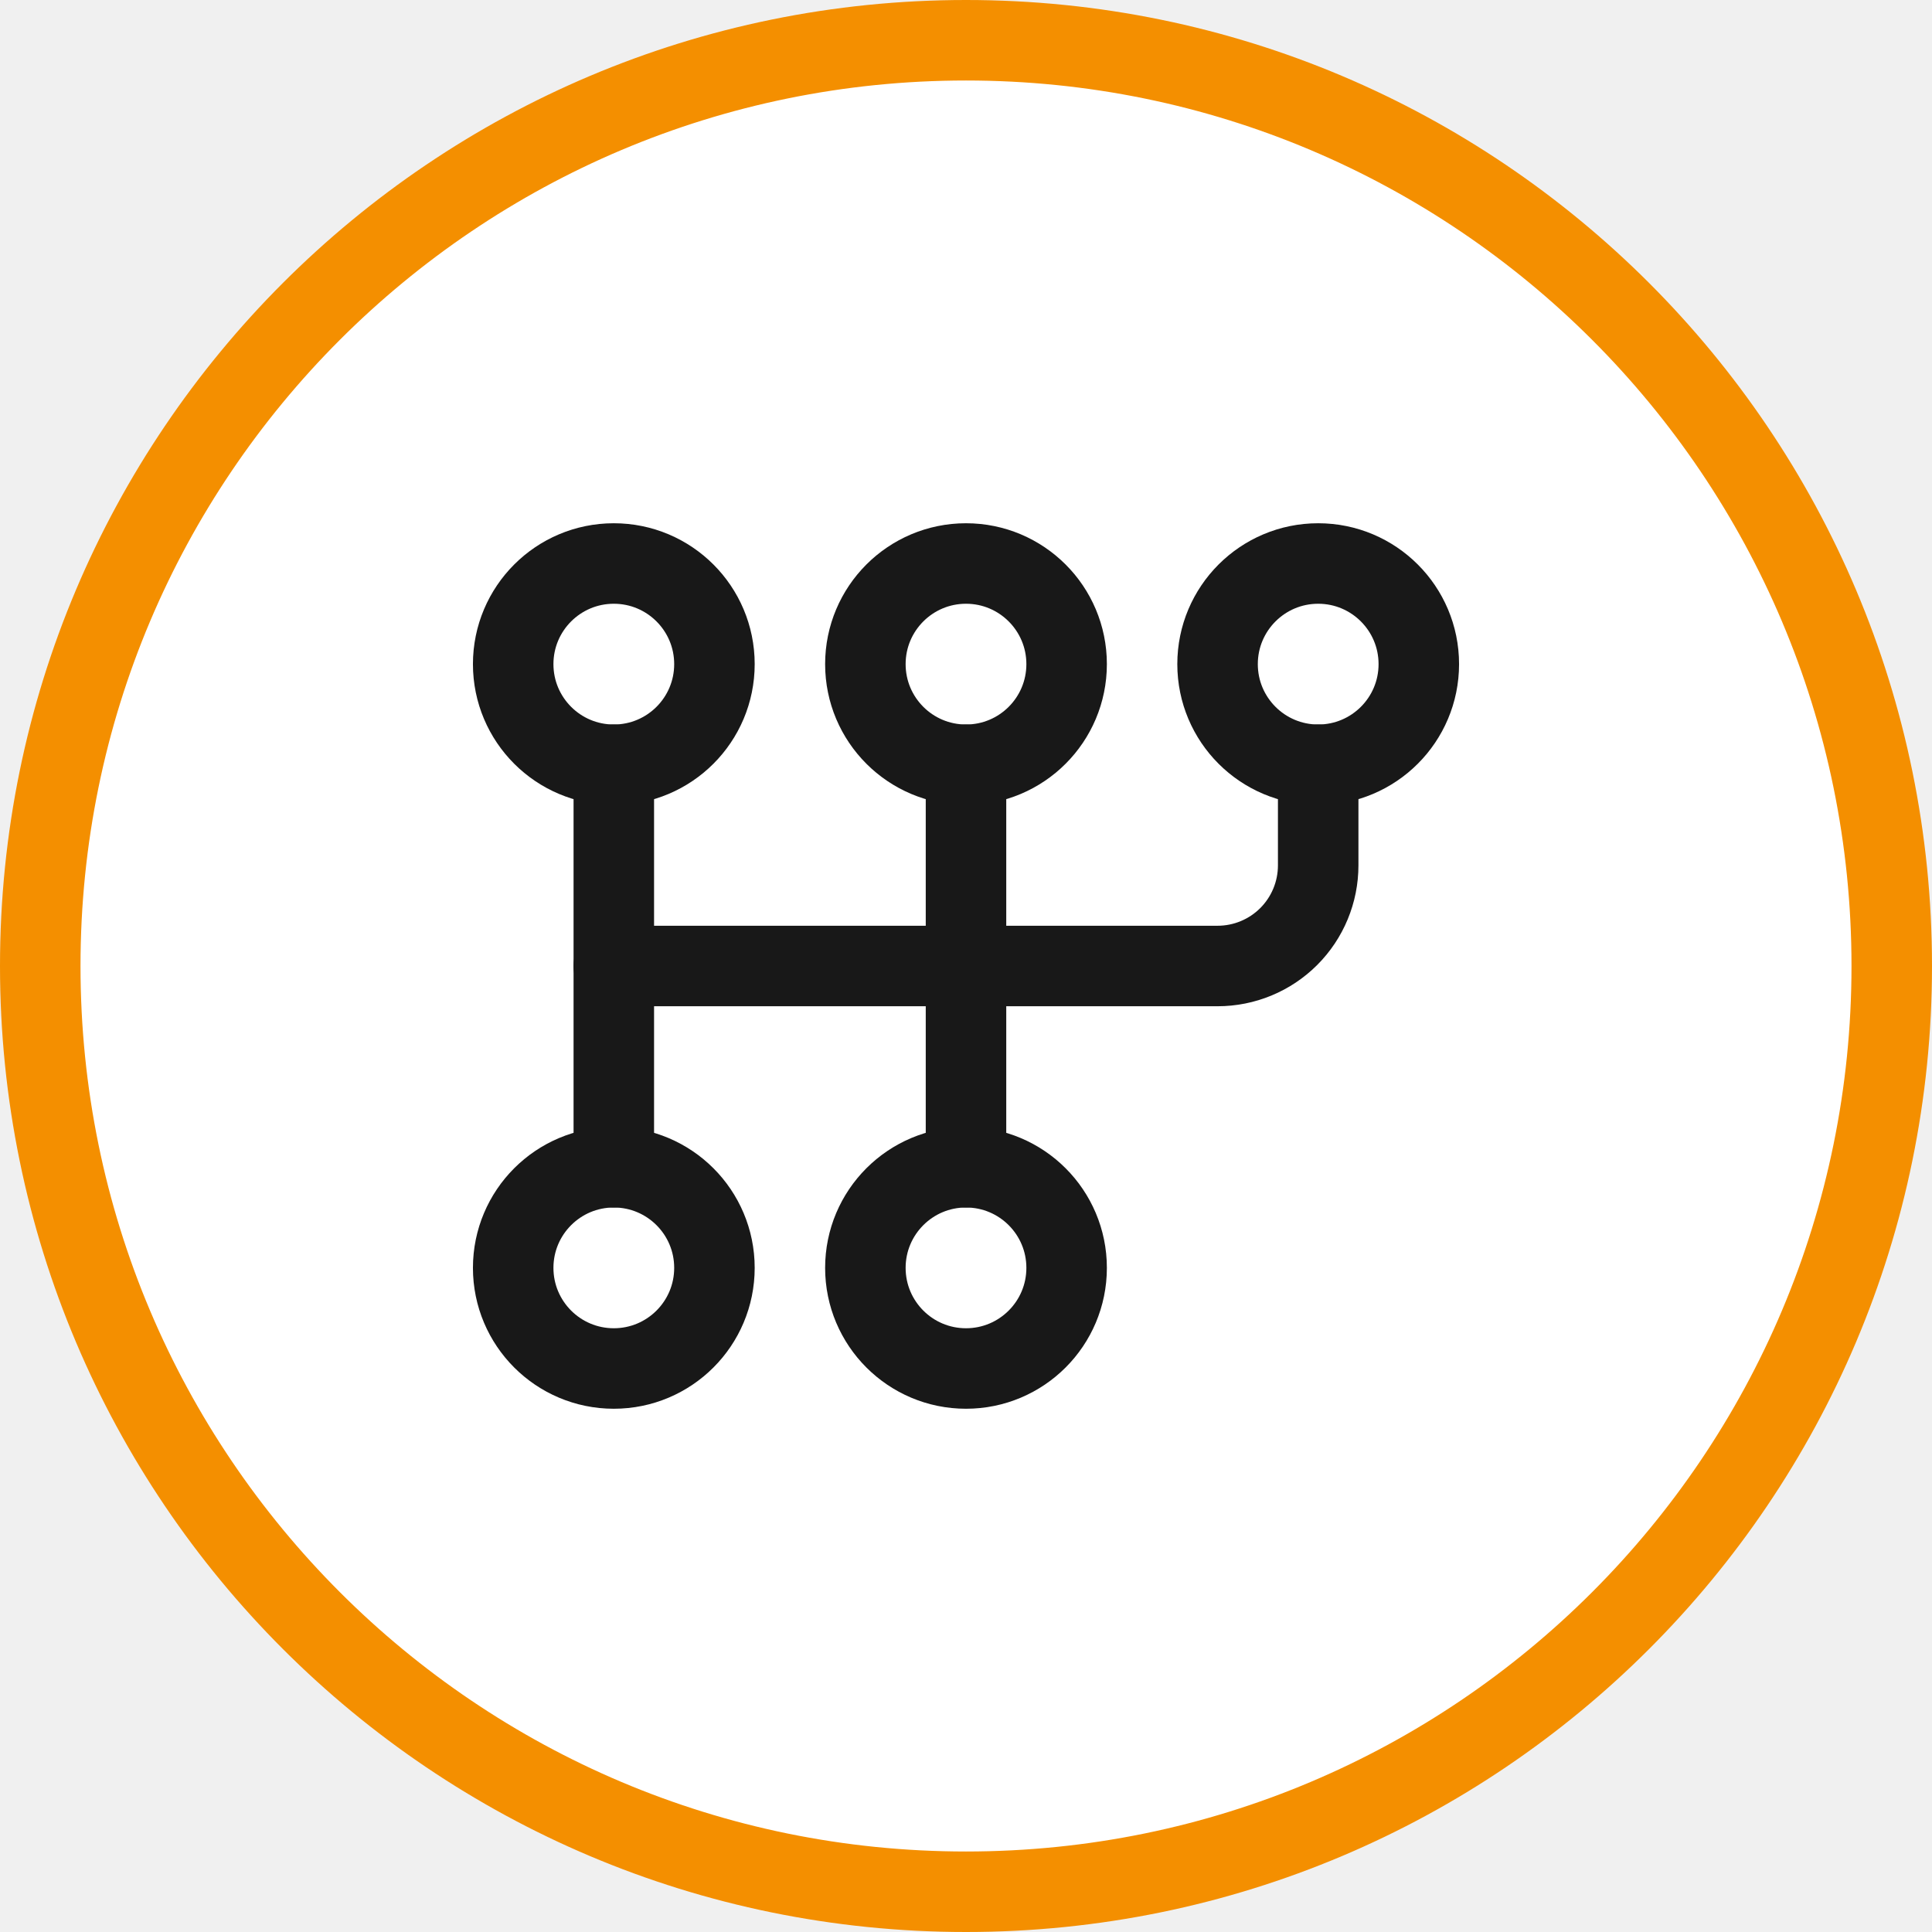
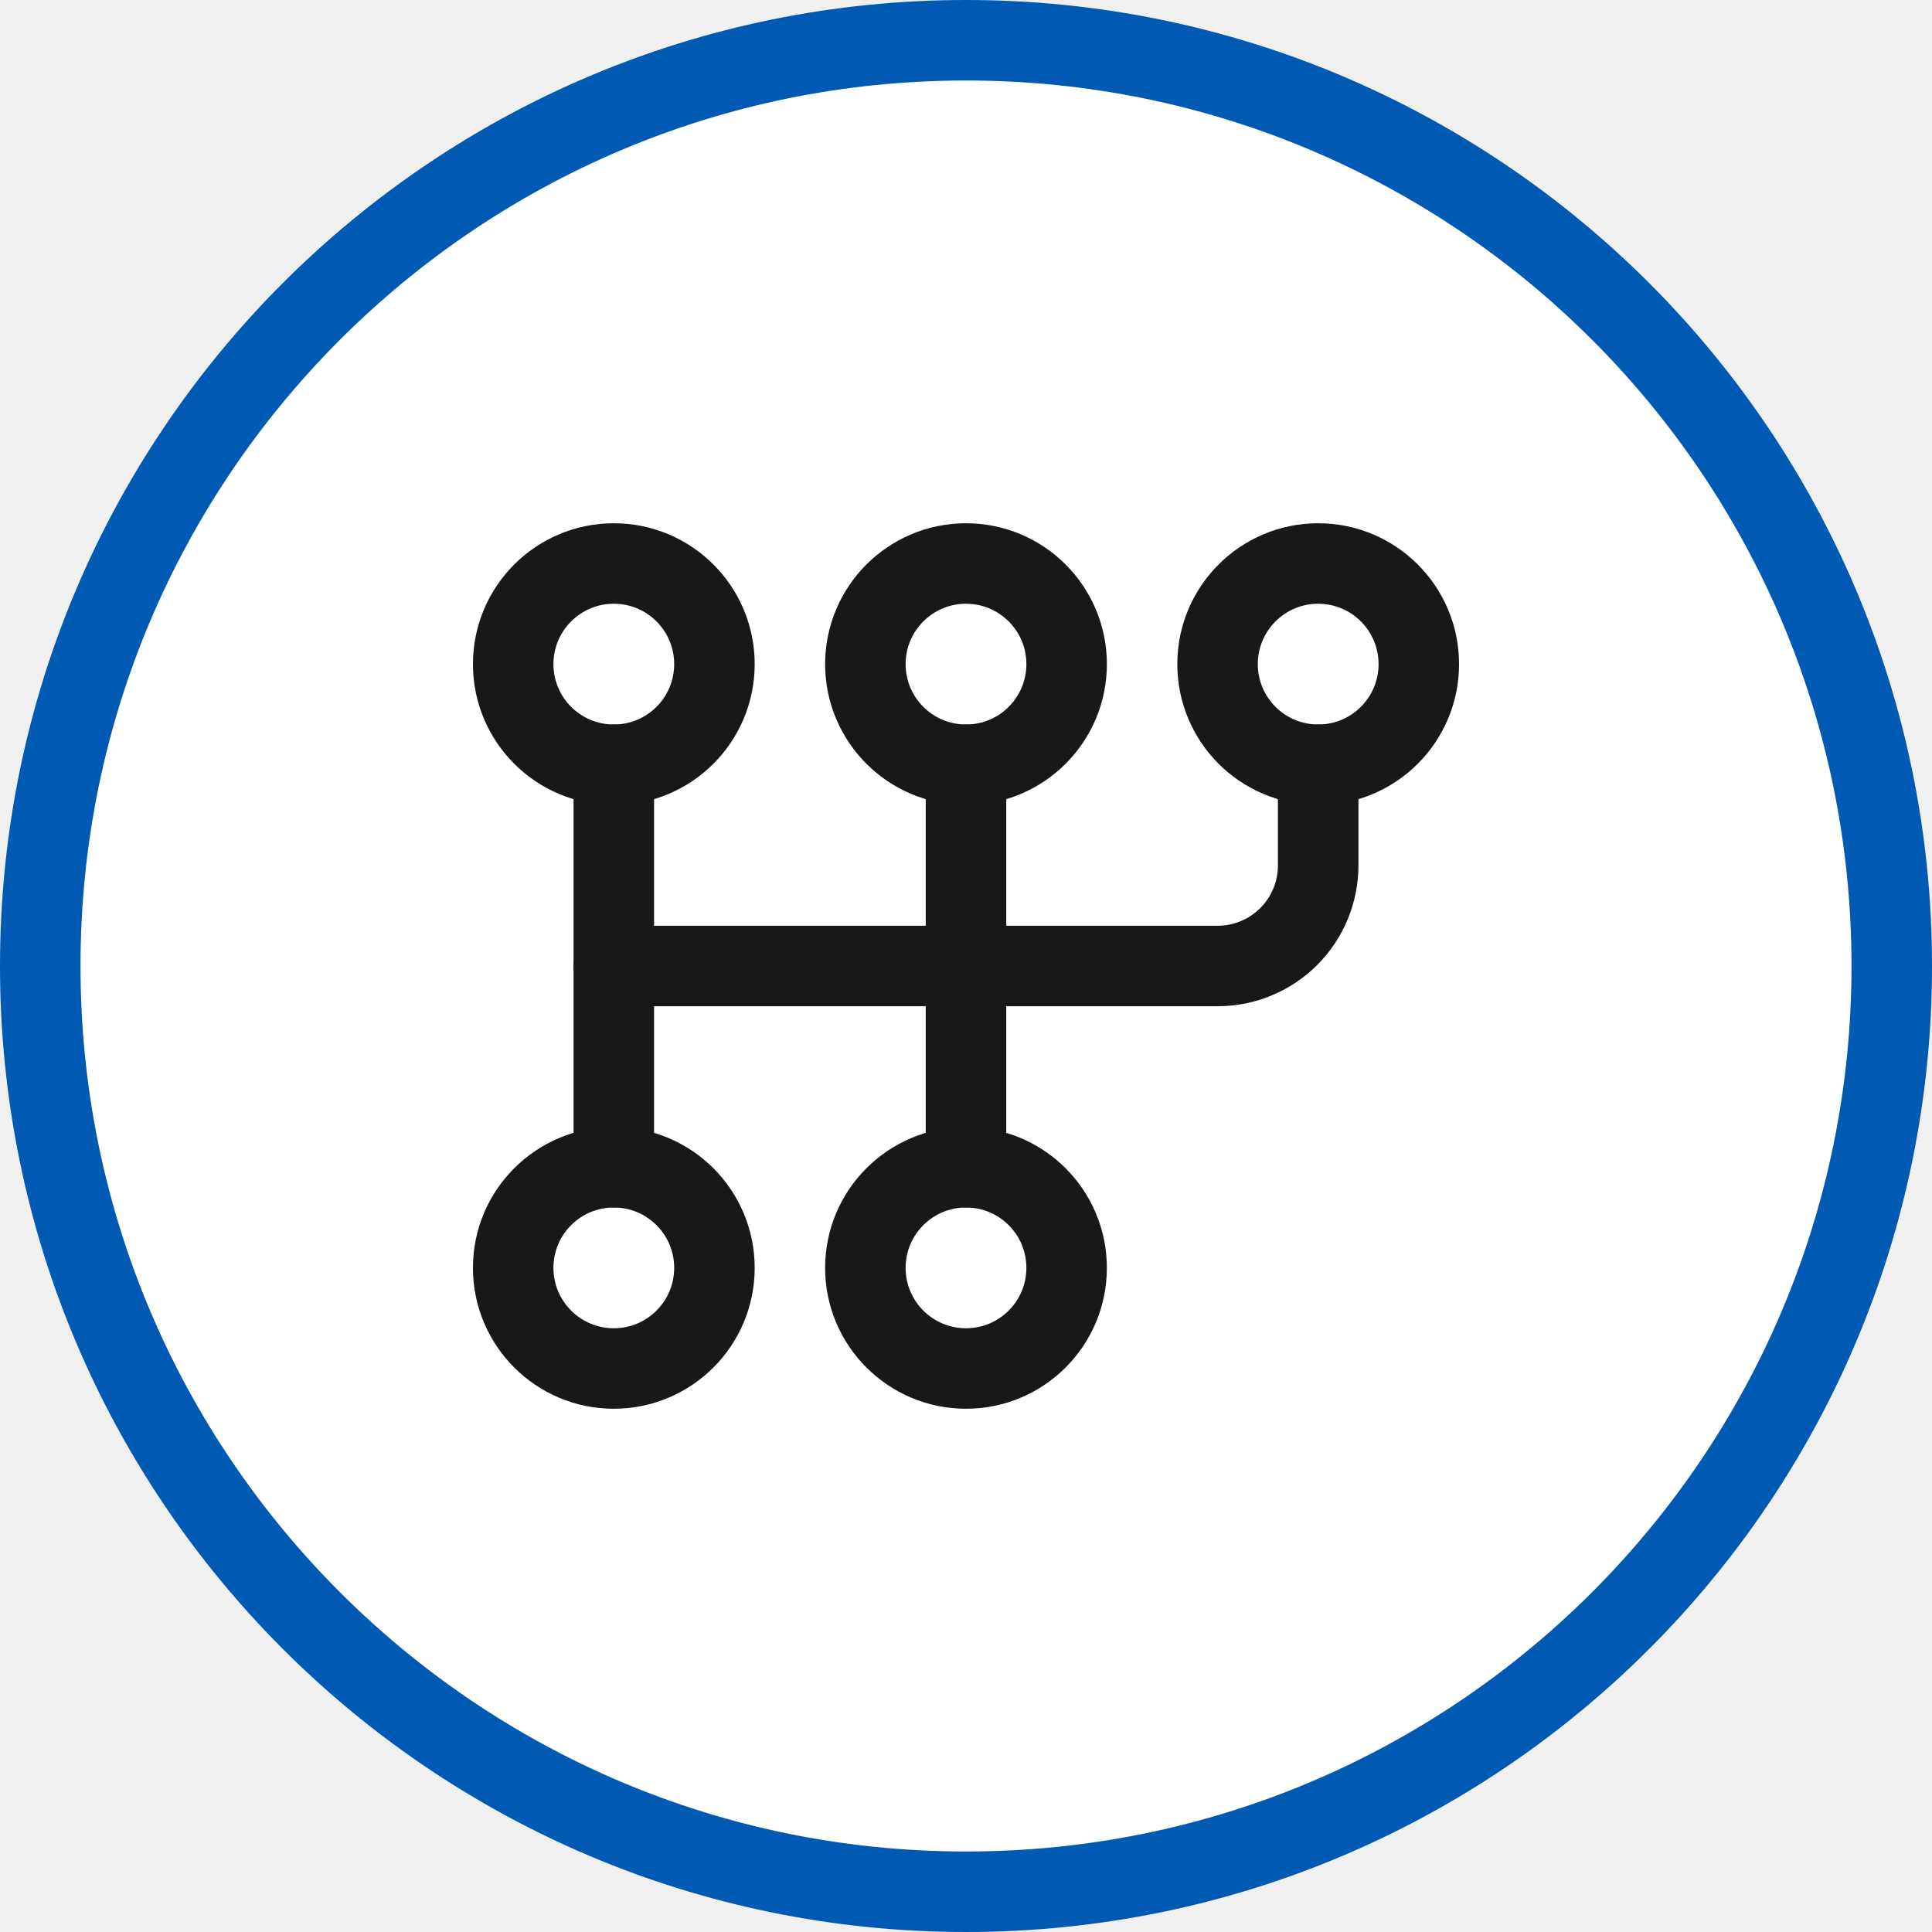
<svg xmlns="http://www.w3.org/2000/svg" width="48" height="48" viewBox="0 0 48 48" fill="none">
-   <circle cx="24" cy="24" r="23" fill="white" stroke="#F48F00" stroke-width="2" />
+   <circle cx="24" cy="24" r="23" fill="white" stroke="#0059B2" stroke-width="2" />
  <path d="M15.25 19C16.631 19 17.75 17.881 17.75 16.5C17.75 15.119 16.631 14 15.25 14C13.869 14 12.75 15.119 12.75 16.5C12.75 17.881 13.869 19 15.25 19Z" stroke="#181818" stroke-width="2" stroke-linecap="round" stroke-linejoin="round" />
  <path d="M24 19C25.381 19 26.5 17.881 26.5 16.5C26.5 15.119 25.381 14 24 14C22.619 14 21.5 15.119 21.5 16.5C21.5 17.881 22.619 19 24 19Z" stroke="#181818" stroke-width="2" stroke-linecap="round" stroke-linejoin="round" />
  <path d="M32.75 19C34.131 19 35.25 17.881 35.25 16.5C35.25 15.119 34.131 14 32.75 14C31.369 14 30.25 15.119 30.25 16.5C30.25 17.881 31.369 19 32.75 19Z" stroke="#181818" stroke-width="2" stroke-linecap="round" stroke-linejoin="round" />
  <path d="M15.25 34C16.631 34 17.75 32.881 17.75 31.5C17.75 30.119 16.631 29 15.25 29C13.869 29 12.75 30.119 12.75 31.5C12.75 32.881 13.869 34 15.25 34Z" stroke="#181818" stroke-width="2" stroke-linecap="round" stroke-linejoin="round" />
  <path d="M24 34C25.381 34 26.5 32.881 26.5 31.5C26.5 30.119 25.381 29 24 29C22.619 29 21.5 30.119 21.5 31.5C21.5 32.881 22.619 34 24 34Z" stroke="#181818" stroke-width="2" stroke-linecap="round" stroke-linejoin="round" />
  <path d="M15.25 19V29" stroke="#181818" stroke-width="2" stroke-linecap="round" stroke-linejoin="round" />
  <path d="M24 19V29" stroke="#181818" stroke-width="2" stroke-linecap="round" stroke-linejoin="round" />
  <path d="M32.75 19V21.5C32.75 22.163 32.487 22.799 32.018 23.268C31.549 23.737 30.913 24 30.25 24H15.25" stroke="#181818" stroke-width="2" stroke-linecap="round" stroke-linejoin="round" />
</svg>
